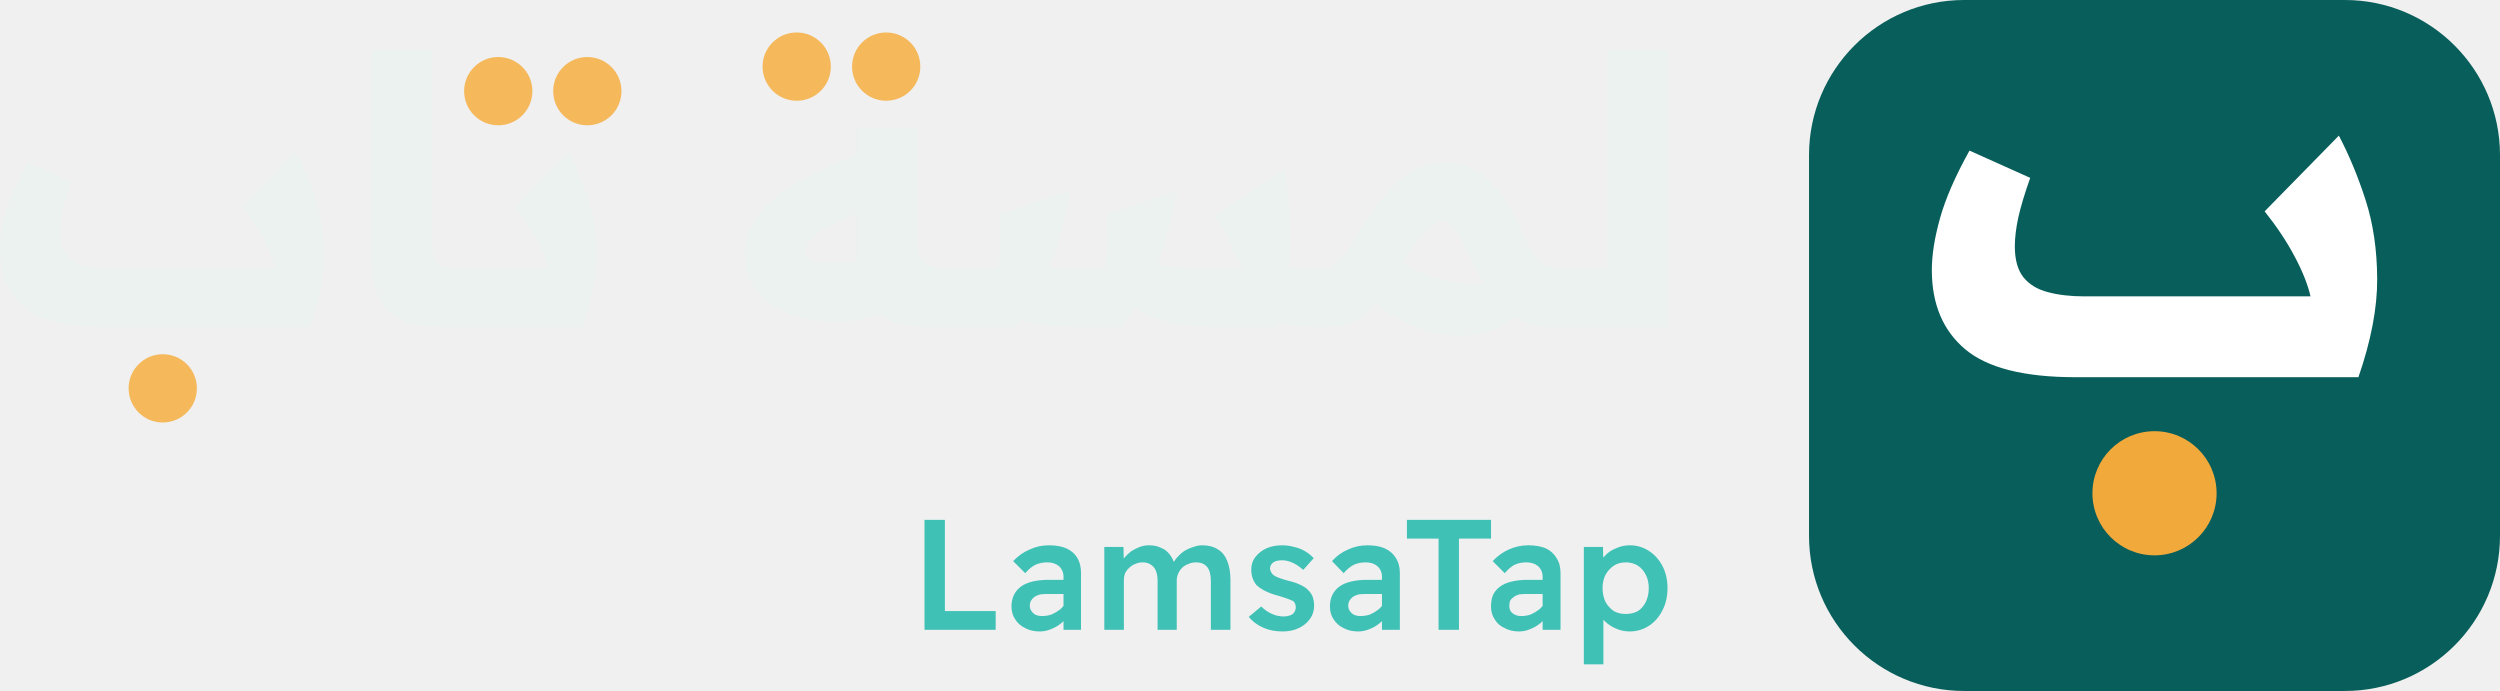
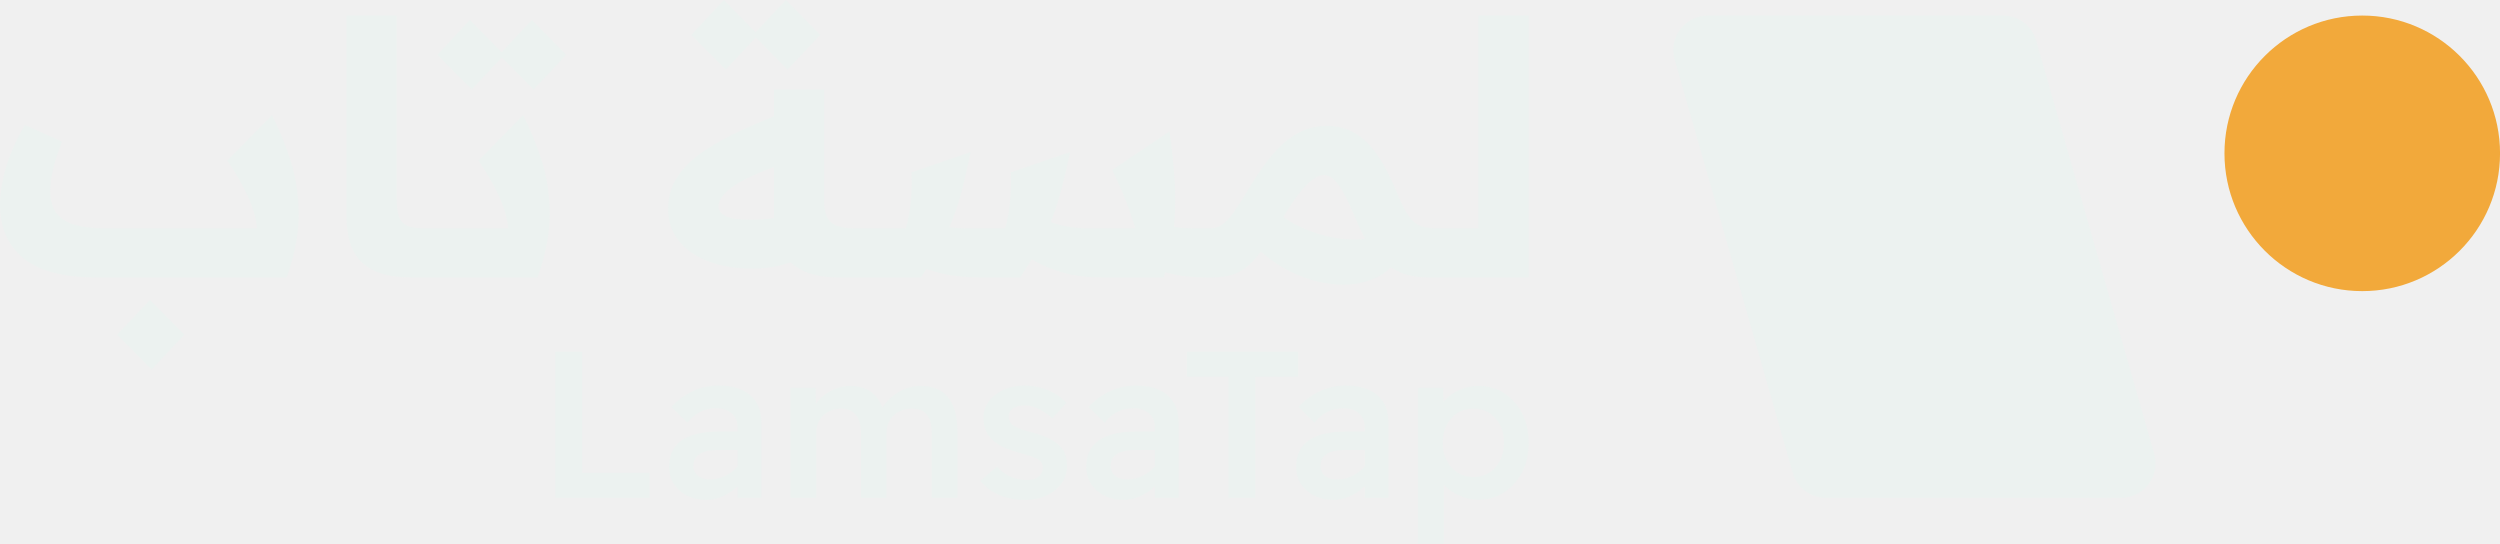
- <svg xmlns="http://www.w3.org/2000/svg" viewBox="0 0 600.6 166" width="600.6" height="166" role="img" aria-label="لمسة تاب — LamsaTap">
-   <g transform="translate(434.6 0) scale(0.324219)">
-     <rect width="512" height="512" rx="115" fill="#075E5A" />
-     <path fill="#fff" d="M197.5 279.5Q140.2 279.5 115.6 258.7Q91 237.9 91 200.1Q91 183.3 97.1 161.6Q103.2 139.8 118.9 111.6L163.9 131.8Q157.8 149 155.1 161Q152.5 173 152.5 182.6Q152.5 197.4 158.9 205.5Q165.4 213.5 177.1 216.5Q188.7 219.6 204 219.6H342.6L349.8 279.5ZM304.4 279.5V219.6H371.6Q368.5 206.2 359.7 189.8Q351 173.4 337.6 156.6L392.6 100.5Q404 122.2 412.4 148.2Q420.8 174.2 421 206.4Q421.2 238.7 407.1 279.5ZM304.4 219.6H308.2V279.5H304.4Q292.9 279.5 292.9 249.7Q292.9 219.6 304.4 219.6Z" />
-     <circle cx="256" cy="365.5" r="46" fill="#F2A93B" />
-   </g>
-   <path fill="#ECF2F0" d="M25.1 78.6Q11.6 78.6 5.8 73.7Q0 68.8 0 59.9Q0 56 1.4 50.8Q2.9 45.7 6.6 39L17.2 43.8Q15.7 47.9 15.1 50.7Q14.5 53.5 14.5 55.8Q14.5 59.3 16 61.2Q17.5 63.1 20.3 63.8Q23 64.5 26.6 64.5H59.3L61 78.6ZM50.3 78.6V64.5H66.1Q65.4 61.4 63.4 57.5Q61.3 53.6 58.1 49.7L71.1 36.4Q73.8 41.6 75.8 47.7Q77.8 53.8 77.8 61.4Q77.8 69 74.5 78.6ZM50.3 64.5H51.2V78.6H50.3Q47.6 78.6 47.6 71.6Q47.6 64.5 50.3 64.5ZM106.6 78.6Q102.1 78.6 98.8 77.7Q95.6 76.8 93.5 74.9Q91.3 73 90.3 69.9Q89.3 66.9 89.3 62.5V12H103.8V57.3Q103.8 59.3 104 60.7Q104.3 62.1 105 62.9Q105.7 63.8 107.1 64.2Q108.4 64.5 110.5 64.5H114V78.6ZM114 78.6V64.5H131.7Q130.9 61.4 128.9 57.5Q126.8 53.6 123.7 49.7L136.6 36.4Q139.3 41.6 141.3 47.7Q143.3 53.8 143.3 61.4Q143.3 69 139.9 78.6ZM114 64.5H114.9V78.6H114Q111.3 78.6 111.3 71.6Q111.3 64.5 114 64.5ZM201.2 77.3Q194.7 77.3 189.6 75.4Q184.6 73.5 181.8 69.9Q178.9 66.3 178.9 61.3Q178.9 56.6 181.4 52.8Q183.9 49 188.3 45.9Q192.8 42.8 198.9 40.1Q204.9 37.3 212 34.7L214.2 48.9Q208.2 50.4 204.2 52Q200.2 53.5 197.8 55.1Q195.5 56.7 194.4 58.1Q193.4 59.5 193.4 60.5Q193.4 61.6 194.9 62.4Q196.5 63.2 200.7 63.2Q201.6 63.2 203.3 63.1Q205 63 207.3 62.7Q209.5 62.4 212 61.7L215.4 73.6Q211.8 75.3 208.6 76.3Q205.4 77.3 201.2 77.3ZM223.2 78.6Q217.4 78.6 214 77.1Q210.5 75.5 208.8 73Q207 70.5 206.4 67.7Q205.8 64.8 205.8 62.3V30.6H220.3V58.2Q220.3 61.7 222.2 63.1Q224 64.5 228.1 64.5H231.1V78.6ZM291.1 78.6Q284.9 78.6 280.7 77.4Q276.4 76.2 273.5 74.5Q270.6 72.9 268.6 71.4L276.1 62.5Q280.3 64.5 287.2 64.5H298.5Q297.6 62.8 296.7 61Q295.8 59.1 294.7 56.9Q293.6 54.6 292 51.8L308.7 40.6Q309.4 46 309.8 52Q310.2 58.1 309.6 64.7Q308.9 71.4 306.4 78.6ZM231.1 78.6V64.5H239.8Q240 62.6 240.2 60.6Q240.4 58.7 240.3 56.4Q240.3 54.2 240 51.6L257.1 45.7Q255.9 52 254.7 56.4Q253.5 60.8 252.1 64.2Q250.6 67.7 248.7 71Q246.8 74.3 243.9 78.6ZM259 78.6Q252.3 78.6 247.6 77.4Q242.9 76.2 240.2 74.6Q237.4 73.1 236.3 72.2L241.6 61.6Q243.9 63 247.2 63.7Q250.5 64.5 254.4 64.5H265.4Q265.7 63.2 265.9 61.1Q266 59.1 266 56.6Q266 54.2 265.8 51.6L283 45.7Q281.6 52 280.4 56.4Q279.2 60.8 277.8 64.2Q276.4 67.7 274.4 71Q272.4 74.3 269.6 78.6ZM317.1 78.6Q312.3 78.6 308.6 77.8Q304.8 77 302 75.7Q299.2 74.4 297.2 73.2L302.7 62.4Q303.7 63 305 63.3Q306.3 63.7 307.6 64Q309 64.2 310.5 64.4Q312 64.5 313.6 64.5H317.5V78.6ZM231.1 64.5H232V78.6H231.1Q228.4 78.6 228.4 71.6Q228.4 64.5 231.1 64.5ZM317.5 78.6V64.5H317.8Q318.9 64.5 319.8 64.1Q320.8 63.6 321.8 62.5Q322.9 61.5 324.2 59.5Q325.5 57.6 327.3 54.6Q329.9 50.3 332.4 47.3Q334.8 44.3 337.2 42.5Q339.6 40.7 342 39.9Q344.4 39 346.9 39Q351.1 39 354.4 40.8Q357.7 42.6 360.6 46.6Q363.5 50.5 366.3 57Q367.8 60.4 369.2 62Q370.6 63.6 372.3 64.1Q374 64.5 376.4 64.5H377.4V78.6H372.9Q369 78.6 366.1 77.4Q363.1 76.1 361 74Q358.8 71.9 357.3 69.5Q355.7 67 354.6 64.7Q352.9 61.1 351.5 58.5Q350.2 55.9 348.9 54.5Q347.7 53.1 346.2 53.1Q345.4 53.1 344.1 54Q342.7 55 341 57.1Q339.2 59.3 336.9 63.1Q334.5 66.9 332.7 69.6Q330.9 72.3 329.3 74.1Q327.7 75.9 326.1 76.8Q324.4 77.8 322.6 78.2Q320.7 78.6 318.1 78.6ZM365.3 74.6Q362.2 78.2 358.1 79.5Q354 80.9 349.6 80.6Q345.2 80.4 341.1 78.9Q337 77.5 333.8 75.3Q330.5 73.2 328.6 70.8L335.9 62.3Q337 63.3 339.5 64.5Q342 65.8 345.4 66.8Q348.7 67.8 352.6 68.2Q356.5 68.5 360.4 67.6ZM317.5 64.5H318.4V78.6H317.5Q314.8 78.6 314.8 71.6Q314.8 64.5 317.5 64.5ZM377.4 78.6V64.5H386.1V12H400.6V78.6ZM377.4 64.5H378.3V78.6H377.4Q374.7 78.6 374.7 71.6Q374.7 64.5 377.4 64.5Z" />
-   <circle cx="39.1" cy="93.3" r="8.2" fill="#F5B85A" />
-   <circle cx="119.7" cy="21.9" r="8.2" fill="#F5B85A" />
-   <circle cx="141.1" cy="21.9" r="8.2" fill="#F5B85A" />
-   <circle cx="191.4" cy="16" r="8.2" fill="#F5B85A" />
-   <circle cx="212.9" cy="16" r="8.2" fill="#F5B85A" />
-   <path fill="#3FC1B6" d="M222.1 151.3V124.9H227V146.8H239.2V151.3ZM255.5 151.3V138.6Q255.5 137 254.4 136Q253.3 135.1 251.6 135.1Q250 135.1 248.7 135.7Q247.4 136.4 246.3 137.7L243.4 134.8Q245.2 132.9 247.4 132Q249.5 131 252 131Q254.4 131 256.1 131.7Q257.9 132.5 258.8 134Q259.7 135.5 259.7 137.6V151.3ZM249.8 151.7Q247.8 151.7 246.3 150.9Q244.8 150.2 243.9 148.8Q243 147.5 243 145.7Q243 144.1 243.6 142.9Q244.2 141.7 245.3 140.9Q246.4 140.1 248.1 139.7Q249.8 139.3 252 139.3H257.7L257.3 142.7H251.7Q250.7 142.7 249.9 142.8Q249.1 143 248.5 143.4Q248 143.8 247.7 144.3Q247.4 144.8 247.4 145.5Q247.4 146.3 247.8 146.8Q248.2 147.4 248.8 147.7Q249.5 148 250.3 148Q251.6 148 252.7 147.6Q253.8 147.1 254.7 146.4Q255.6 145.6 256 144.7L257 147.3Q256.2 148.6 255.1 149.6Q253.9 150.6 252.6 151.1Q251.2 151.7 249.8 151.7ZM265.3 151.3V131.4H269.9L270 135.4L269.2 135.8Q269.5 134.8 270.2 133.9Q270.9 133.1 271.8 132.4Q272.8 131.8 273.8 131.4Q274.9 131 276 131Q277.7 131 278.9 131.6Q280.2 132.1 281 133.2Q281.9 134.3 282.3 136L281.6 135.8L281.9 135.2Q282.3 134.4 283.1 133.6Q283.8 132.8 284.8 132.2Q285.7 131.7 286.7 131.4Q287.8 131 288.8 131Q291.1 131 292.6 132Q294.1 132.9 294.8 134.7Q295.6 136.6 295.6 139.3V151.3H290.9V139.6Q290.9 137.3 290 136.2Q289.1 135.1 287.3 135.1Q286.3 135.1 285.5 135.5Q284.6 135.8 284 136.4Q283.4 137 283.1 137.7Q282.7 138.5 282.7 139.4V151.3H278.1V139.5Q278.1 137.4 277.2 136.3Q276.2 135.1 274.5 135.1Q273.6 135.1 272.7 135.5Q271.9 135.8 271.3 136.4Q270.7 136.9 270.3 137.7Q270 138.5 270 139.4V151.3ZM308.2 151.7Q305.5 151.7 303.5 150.8Q301.4 149.9 300 148.2L303 145.7Q304.2 146.9 305.6 147.5Q306.9 148.1 308.5 148.1Q309.1 148.1 309.7 147.9Q310.2 147.8 310.6 147.5Q310.9 147.2 311.1 146.8Q311.3 146.4 311.3 145.9Q311.3 145 310.7 144.4Q310.3 144.2 309.5 143.9Q308.7 143.6 307.4 143.2Q305.4 142.7 304 142Q302.6 141.3 301.8 140.5Q301.2 139.7 300.9 138.8Q300.6 137.9 300.6 136.8Q300.6 135.1 301.6 133.8Q302.6 132.5 304.3 131.7Q306 131 308 131Q309.5 131 310.9 131.4Q312.3 131.7 313.5 132.4Q314.7 133.1 315.6 134.1L313.1 136.9Q312.4 136.3 311.5 135.7Q310.7 135.2 309.8 134.9Q308.9 134.6 308.2 134.6Q307.5 134.6 306.9 134.7Q306.3 134.8 305.9 135.1Q305.5 135.4 305.3 135.8Q305.1 136.2 305.1 136.7Q305.2 137.1 305.4 137.5Q305.6 137.9 306 138.2Q306.4 138.5 307.2 138.8Q308 139.1 309.4 139.5Q311.2 139.9 312.4 140.5Q313.7 141.1 314.4 141.9Q315.1 142.6 315.4 143.5Q315.7 144.4 315.7 145.6Q315.7 147.3 314.7 148.7Q313.7 150.1 312 150.9Q310.3 151.7 308.2 151.7ZM332 151.3V138.6Q332 137 330.9 136Q329.8 135.1 328.1 135.1Q326.5 135.1 325.2 135.7Q323.9 136.4 322.8 137.7L320 134.8Q321.7 132.9 323.9 132Q326 131 328.6 131Q330.9 131 332.6 131.7Q334.4 132.5 335.3 134Q336.3 135.5 336.3 137.6V151.3ZM326.3 151.7Q324.3 151.7 322.8 150.9Q321.3 150.2 320.4 148.8Q319.5 147.5 319.5 145.7Q319.5 144.1 320.1 142.9Q320.7 141.7 321.8 140.9Q322.9 140.1 324.6 139.7Q326.3 139.3 328.5 139.3H334.2L333.8 142.7H328.2Q327.2 142.7 326.4 142.8Q325.6 143 325 143.4Q324.5 143.8 324.2 144.3Q323.9 144.8 323.9 145.5Q323.9 146.3 324.3 146.8Q324.7 147.4 325.3 147.7Q326 148 326.8 148Q328.1 148 329.2 147.6Q330.3 147.1 331.2 146.4Q332.1 145.6 332.6 144.7L333.5 147.3Q332.7 148.6 331.6 149.6Q330.4 150.6 329.1 151.1Q327.7 151.7 326.3 151.7ZM345.6 151.3V129.4H338V124.9H358.2V129.4H350.5V151.3ZM370.6 151.3V138.6Q370.6 137 369.5 136Q368.4 135.1 366.7 135.1Q365.1 135.1 363.8 135.7Q362.6 136.4 361.5 137.7L358.6 134.8Q360.4 132.9 362.5 132Q364.7 131 367.2 131Q369.5 131 371.3 131.7Q373 132.5 373.9 134Q374.9 135.5 374.9 137.6V151.3ZM364.9 151.7Q363 151.7 361.5 150.9Q359.9 150.2 359.1 148.8Q358.2 147.5 358.2 145.7Q358.2 144.1 358.7 142.9Q359.3 141.7 360.4 140.9Q361.5 140.1 363.2 139.7Q364.9 139.3 367.1 139.3H372.8L372.5 142.7H366.8Q365.8 142.7 365 142.8Q364.2 143 363.7 143.4Q363.1 143.8 362.8 144.3Q362.6 144.8 362.6 145.5Q362.6 146.3 362.9 146.8Q363.3 147.4 364 147.7Q364.6 148 365.5 148Q366.7 148 367.8 147.6Q368.9 147.1 369.8 146.4Q370.7 145.6 371.2 144.7L372.1 147.3Q371.3 148.6 370.2 149.6Q369 150.6 367.7 151.1Q366.4 151.7 364.9 151.7ZM380.5 159.6V131.4H385.1L385.2 135.9L384.4 135.5Q384.6 134.4 385.7 133.4Q386.7 132.3 388.3 131.7Q389.8 131 391.5 131Q394.1 131 396.2 132.4Q398.2 133.7 399.4 136Q400.6 138.3 400.6 141.3Q400.6 144.3 399.4 146.6Q398.2 149 396.2 150.3Q394.1 151.7 391.5 151.7Q389.8 151.7 388.2 151Q386.6 150.3 385.5 149.2Q384.4 148.1 384.1 146.9L385.2 146.4V159.6ZM390.6 147.5Q392.2 147.5 393.5 146.8Q394.7 146 395.4 144.6Q396.1 143.1 396.1 141.3Q396.1 139.5 395.4 138.1Q394.7 136.7 393.5 135.9Q392.2 135.1 390.6 135.1Q388.9 135.1 387.7 135.9Q386.5 136.7 385.7 138.1Q385 139.5 385 141.3Q385 143.1 385.7 144.6Q386.5 146 387.7 146.8Q388.9 147.5 390.6 147.5Z" />
+ <svg xmlns="http://www.w3.org/2000/svg" viewBox="-431.97 -78.4 706.44 153.64" width="706.44" height="153.64" role="img" aria-label="لمسة تاب — LamsaTap">
+   <path fill="#ECF2F0" d="M50.61 -74L134.04 -74A9.73 9.73 0 0 1 143.4 -66.94L176.77 49.86A9.73 9.73 0 0 1 167.41 62.27L83.98 62.27A9.73 9.73 0 0 1 74.62 55.21L41.25 -61.59A9.73 9.73 0 0 1 50.61 -74ZM-219.43 -2.5Q-226.3 -2.5 -231.67 -4.5Q-237.03 -6.5 -240.1 -10.28Q-243.17 -14.07 -243.17 -19.37Q-243.17 -24.3 -240.68 -28.22Q-238.2 -32.13 -233.52 -35.4Q-228.83 -38.67 -222.2 -41.7Q-218.05 -43.6 -213.27 -45.55V-53.1H-199.07V-21.47Q-199.07 -17.33 -197.17 -15.6Q-195.27 -13.87 -190.33 -13.87H-176Q-175.4 -15.9 -174.98 -18.45Q-174.57 -21 -174.42 -23.87Q-174.27 -26.73 -174.4 -29.7L-157.7 -35.43Q-159 -29.03 -160.25 -24.3Q-161.5 -19.57 -163.07 -15.72Q-163.38 -14.94 -163.72 -14.17Q-161.38 -13.87 -158.8 -13.87H-148Q-147.4 -15.5 -146.98 -18.08Q-146.57 -20.67 -146.38 -23.7Q-146.2 -26.73 -146.33 -29.7L-129.57 -35.43Q-130.93 -29.03 -132.22 -24.3Q-133.5 -19.57 -135.03 -15.72Q-135.05 -15.67 -135.07 -15.64Q-130.45 -13.87 -123.8 -13.87H-111.13Q-111.97 -16.63 -112.85 -19.07Q-113.73 -21.5 -114.87 -24.22Q-116 -26.93 -117.7 -30.37L-101.47 -41.27Q-100.63 -35.17 -100.12 -28.52Q-99.6 -21.87 -100.17 -14.77Q-100.19 -14.53 -100.21 -14.3Q-99.11 -14.12 -97.93 -14.02Q-96.23 -13.87 -94.43 -13.87H-90.13Q-88.73 -13.87 -87.58 -14.37Q-86.43 -14.87 -85.23 -16.1Q-84.03 -17.33 -82.57 -19.55Q-81.1 -21.77 -79.03 -25.2Q-76.1 -30.1 -73.37 -33.52Q-70.63 -36.93 -67.98 -38.97Q-65.33 -41 -62.65 -41.92Q-59.97 -42.83 -57.2 -42.83Q-52.83 -42.83 -49.33 -40.9Q-45.83 -38.97 -42.8 -34.63Q-39.77 -30.3 -36.8 -22.9Q-35.07 -18.8 -33.53 -16.85Q-32 -14.9 -30.15 -14.38Q-28.3 -13.87 -25.67 -13.87H-14.2V-74H0V0H-24.83Q-24.85 0 -24.87 0L-28.27 0Q-32.63 0 -35.87 -1.28Q-37.51 -1.94 -38.93 -2.84Q-41.6 -0.34 -44.88 0.78Q-49.2 2.27 -53.9 2Q-58.6 1.73 -63.12 0.12Q-67.63 -1.5 -71.42 -4.02Q-73.79 -5.6 -75.65 -7.31Q-76.58 -6.09 -77.45 -5.12Q-79.23 -3.13 -81.03 -2.02Q-82.83 -0.9 -84.95 -0.45Q-86.94 -0.03 -89.53 0V0H-91.13Q-96.07 0 -99.98 -0.82Q-101.4 -1.11 -102.69 -1.47Q-102.9 -0.74 -103.13 0H-120.1Q-126.5 0 -131.05 -1.23Q-135.6 -2.47 -138.78 -4.22Q-139.64 -4.69 -140.44 -5.15Q-141.92 -2.72 -143.7 0H-154.63Q-161.43 0 -166.28 -1.23Q-168.4 -1.77 -170.19 -2.4Q-170.94 -1.23 -171.77 0H-186.83Q-186.85 0 -186.87 0L-194.67 0Q-200.67 0 -204.35 -1.6Q-206.89 -2.7 -208.6 -4.28Q-210.04 -3.78 -211.42 -3.42Q-214.9 -2.5 -219.43 -2.5ZM-315.53 0Q-320.6 0 -324.12 -1.1Q-327.63 -2.2 -329.83 -4.38Q-332.03 -6.57 -333.05 -9.83Q-334.07 -13.1 -334.07 -17.4V-74H-319.87V-22.13Q-319.87 -19.9 -319.55 -18.3Q-319.23 -16.7 -318.4 -15.72Q-317.57 -14.73 -316.02 -14.3Q-314.47 -13.87 -311.93 -13.87H-308.07H-308.03H-288.33Q-288.87 -18.47 -291.08 -23.23Q-293.3 -28 -296.77 -33L-284.13 -45.87Q-281.17 -39.97 -278.95 -33.17Q-276.73 -26.37 -276.63 -18.22Q-276.53 -10.07 -280.07 0H-308.03Q-308.05 0 -308.07 0V0ZM-404.63 0Q-418.73 0 -425.35 -5.43Q-431.97 -10.87 -431.97 -20.6Q-431.97 -25 -430.43 -30.57Q-428.9 -36.13 -424.97 -43.1L-414.43 -38.37Q-416.3 -33.63 -417.03 -30.37Q-417.77 -27.1 -417.77 -24.47Q-417.77 -20.23 -415.82 -17.93Q-413.87 -15.63 -410.4 -14.75Q-406.93 -13.87 -402.43 -13.87H-359.3Q-359.83 -18.47 -362.05 -23.23Q-364.27 -28 -367.73 -33L-355.1 -45.87Q-352.13 -39.97 -349.92 -33.17Q-347.7 -26.37 -347.57 -18.22Q-347.43 -10.07 -350.97 0ZM-31.26 75.24V31.2H-24.17L-24.09 35.18Q-23.73 34.72 -23.28 34.27Q-21.64 32.67 -19.24 31.66Q-16.84 30.65 -14.25 30.65Q-10.12 30.65 -6.92 32.71Q-3.71 34.78 -1.86 38.4Q0 42.03 0 46.72Q0 51.34 -1.84 54.98Q-3.67 58.61 -6.89 60.7Q-10.1 62.8 -14.15 62.8Q-16.86 62.8 -19.36 61.73Q-21.85 60.66 -23.58 58.97Q-23.8 58.75 -23.99 58.54V75.24ZM-208.57 62.27V31.2H-201.48L-201.41 35.72Q-201.2 35.42 -200.97 35.13Q-199.91 33.79 -198.44 32.8Q-196.98 31.81 -195.31 31.23Q-193.64 30.65 -191.91 30.65Q-189.36 30.65 -187.4 31.47Q-185.44 32.3 -184.12 34.01Q-183.21 35.19 -182.6 36.81Q-181.94 35.65 -180.93 34.63Q-179.77 33.44 -178.29 32.54Q-176.82 31.63 -175.2 31.14Q-173.58 30.65 -172.02 30.65Q-168.47 30.65 -166.13 32.08Q-163.79 33.52 -162.61 36.4Q-161.43 39.28 -161.43 43.54V62.27H-168.68V44.01Q-168.68 40.45 -170.07 38.75Q-171.45 37.05 -174.34 37.05Q-175.86 37.05 -177.16 37.56Q-178.47 38.06 -179.42 38.97Q-180.37 39.88 -180.91 41.08Q-181.44 42.28 -181.44 43.74V62.27H-188.69V43.91Q-188.69 40.59 -190.13 38.82Q-191.58 37.05 -194.27 37.05Q-195.76 37.05 -197.05 37.56Q-198.34 38.06 -199.29 38.95Q-200.24 39.85 -200.77 41.04Q-201.3 42.24 -201.3 43.66V62.27ZM-105.62 62.27V59Q-105.92 59.28 -106.24 59.55Q-108.04 61.09 -110.13 61.97Q-112.23 62.86 -114.51 62.86Q-117.49 62.86 -119.86 61.68Q-122.23 60.5 -123.61 58.41Q-125 56.31 -125 53.48Q-125 51.03 -124.11 49.16Q-123.23 47.29 -121.49 46.06Q-119.75 44.84 -117.13 44.2Q-114.51 43.56 -111.07 43.56H-105.62V42.42Q-105.62 39.88 -107.3 38.42Q-108.98 36.96 -111.66 36.96Q-114.15 36.96 -116.15 37.95Q-118.14 38.94 -119.83 41.04L-124.35 36.58Q-121.56 33.62 -118.2 32.08Q-114.84 30.55 -110.93 30.55Q-107.25 30.55 -104.56 31.73Q-101.87 32.91 -100.4 35.23Q-98.92 37.55 -98.92 40.95V62.27ZM-46.32 62.27V59Q-46.62 59.28 -46.94 59.55Q-48.73 61.09 -50.83 61.97Q-52.92 62.86 -55.2 62.86Q-58.19 62.86 -60.55 61.68Q-62.92 60.5 -64.31 58.41Q-65.69 56.31 -65.69 53.48Q-65.69 51.03 -64.81 49.16Q-63.92 47.29 -62.18 46.06Q-60.45 44.84 -57.82 44.2Q-55.2 43.56 -51.76 43.56H-46.32V42.42Q-46.32 39.88 -48 38.42Q-49.68 36.96 -52.35 36.96Q-54.85 36.96 -56.84 37.95Q-58.83 38.94 -60.52 41.04L-65.04 36.58Q-62.25 33.62 -58.89 32.08Q-55.53 30.55 -51.62 30.55Q-47.95 30.55 -45.26 31.73Q-42.56 32.91 -41.09 35.23Q-39.62 37.55 -39.62 40.95V62.27ZM-223.53 62.27V59Q-223.83 59.28 -224.15 59.55Q-225.95 61.09 -228.04 61.97Q-230.13 62.86 -232.41 62.86Q-235.4 62.86 -237.77 61.68Q-240.13 60.5 -241.52 58.41Q-242.9 56.31 -242.9 53.48Q-242.9 51.03 -242.02 49.16Q-241.14 47.29 -239.4 46.06Q-237.66 44.84 -235.03 44.2Q-232.41 43.56 -228.97 43.56H-223.53V42.42Q-223.53 39.88 -225.21 38.42Q-226.89 36.96 -229.56 36.96Q-232.06 36.96 -234.05 37.95Q-236.05 38.94 -237.74 41.04L-242.26 36.58Q-239.46 33.62 -236.1 32.08Q-232.74 30.55 -228.83 30.55Q-225.16 30.55 -222.47 31.73Q-219.77 32.91 -218.3 35.23Q-216.83 37.55 -216.83 40.95V62.27ZM-84.85 62.27V28.05H-96.6V21H-65.12V28.05H-77.25V62.27ZM-275.05 62.27V21H-267.45V55.21H-248.43V62.27ZM-142.25 62.86Q-146.34 62.86 -149.6 61.47Q-152.86 60.09 -154.95 57.47L-150.27 53.46Q-148.48 55.45 -146.32 56.34Q-144.16 57.24 -141.7 57.24Q-140.74 57.24 -139.93 57Q-139.13 56.76 -138.53 56.3Q-137.93 55.84 -137.61 55.2Q-137.3 54.56 -137.3 53.78Q-137.3 52.36 -138.38 51.54Q-138.93 51.16 -140.19 50.68Q-141.45 50.2 -143.43 49.69Q-146.63 48.86 -148.77 47.78Q-150.9 46.7 -152.12 45.33Q-153.1 44.19 -153.58 42.79Q-154.06 41.4 -154.06 39.71Q-154.06 37.02 -152.5 34.95Q-150.94 32.89 -148.32 31.72Q-145.71 30.55 -142.53 30.55Q-140.21 30.55 -138 31.14Q-135.79 31.73 -133.89 32.83Q-131.99 33.93 -130.64 35.44L-134.63 39.86Q-135.71 38.78 -137.04 37.95Q-138.38 37.11 -139.74 36.63Q-141.09 36.15 -142.23 36.15Q-143.35 36.15 -144.25 36.36Q-145.14 36.56 -145.74 36.99Q-146.34 37.41 -146.65 38.03Q-146.97 38.65 -146.97 39.41Q-146.93 40.14 -146.6 40.76Q-146.28 41.38 -145.69 41.83Q-145.08 42.24 -143.78 42.75Q-142.47 43.26 -140.41 43.78Q-137.52 44.54 -135.58 45.48Q-133.65 46.41 -132.51 47.63Q-131.39 48.71 -130.92 50.13Q-130.46 51.56 -130.46 53.29Q-130.46 56.06 -132.02 58.23Q-133.59 60.4 -136.25 61.63Q-138.91 62.86 -142.25 62.86ZM-226.9 -58.73 -236.6 -68.53 -227.43 -78.4 -218.45 -69.26 -209.9 -78.4 -200.2 -68.53 -209.43 -58.73 -218.41 -67.81ZM-298.67 -53.1 -308.37 -62.9 -299.2 -72.77 -290.22 -63.63 -281.67 -72.77 -271.97 -62.9 -281.2 -53.1 -290.18 -62.17ZM-15.58 56.39Q-13.07 56.39 -11.13 55.15Q-9.2 53.92 -8.09 51.72Q-6.98 49.53 -6.98 46.72Q-6.98 43.89 -8.07 41.72Q-9.16 39.55 -11.09 38.3Q-13.03 37.05 -15.58 37.05Q-18.16 37.05 -20.1 38.28Q-22.05 39.51 -23.17 41.69Q-24.29 43.87 -24.29 46.72Q-24.29 49.53 -23.17 51.72Q-22.05 53.92 -20.1 55.15Q-18.16 56.39 -15.58 56.39ZM-69.34 -17.05Q-67.82 -15.97 -65.68 -14.85Q-62.73 -13.3 -58.98 -12.17Q-55.23 -11.03 -51.02 -10.77Q-48.6 -10.61 -46.16 -10.91Q-47.54 -13.31 -48.6 -15.9Q-50.53 -20.53 -52.05 -23.42Q-53.57 -26.3 -54.97 -27.63Q-56.37 -28.97 -58 -28.97Q-59.13 -28.97 -60.75 -27.88Q-62.37 -26.8 -64.4 -24.33Q-66.43 -21.87 -69.03 -17.57Q-69.19 -17.31 -69.34 -17.05ZM-389.13 26.03 -398.9 16.17 -389.6 6.37 -379.9 16.17ZM-213.27 -31.18Q-215.24 -30.48 -216.9 -29.8Q-221.53 -27.9 -224.17 -26.15Q-226.8 -24.4 -227.88 -22.88Q-228.97 -21.37 -228.97 -20.13Q-228.97 -18.37 -226.9 -17.33Q-224.83 -16.3 -219.83 -16.3Q-218.6 -16.3 -216.68 -16.42Q-215.13 -16.51 -213.25 -16.78Q-213.27 -17.19 -213.27 -17.6ZM-105.62 53.34V48.77H-111.5Q-113.09 48.77 -114.33 49.05Q-115.57 49.34 -116.43 49.94Q-117.3 50.54 -117.72 51.34Q-118.14 52.15 -118.14 53.25Q-118.14 54.41 -117.55 55.27Q-116.96 56.14 -115.95 56.61Q-114.94 57.08 -113.6 57.08Q-111.68 57.08 -109.94 56.42Q-108.2 55.76 -106.83 54.58Q-106.15 54 -105.62 53.34ZM-223.53 53.34V48.77H-229.4Q-231 48.77 -232.23 49.05Q-233.47 49.34 -234.34 49.94Q-235.2 50.54 -235.62 51.34Q-236.05 52.15 -236.05 53.25Q-236.05 54.41 -235.46 55.27Q-234.87 56.14 -233.85 56.61Q-232.84 57.08 -231.51 57.08Q-229.58 57.08 -227.84 56.42Q-226.1 55.76 -224.74 54.58Q-224.06 54 -223.53 53.34ZM-46.32 53.34V48.77H-52.19Q-53.78 48.77 -55.02 49.05Q-56.26 49.34 -57.12 49.94Q-57.99 50.54 -58.41 51.34Q-58.83 52.15 -58.83 53.25Q-58.83 54.41 -58.25 55.27Q-57.66 56.14 -56.64 56.61Q-55.63 57.08 -54.3 57.08Q-52.37 57.08 -50.63 56.42Q-48.89 55.76 -47.53 54.58Q-46.85 54 -46.32 53.34Z" />
+   <path fill="#F2A93B" d="M196.61 -35.07A38.93 38.93 0 1 0 274.48 -35.07A38.93 38.93 0 1 0 196.61 -35.07Z" />
</svg>
